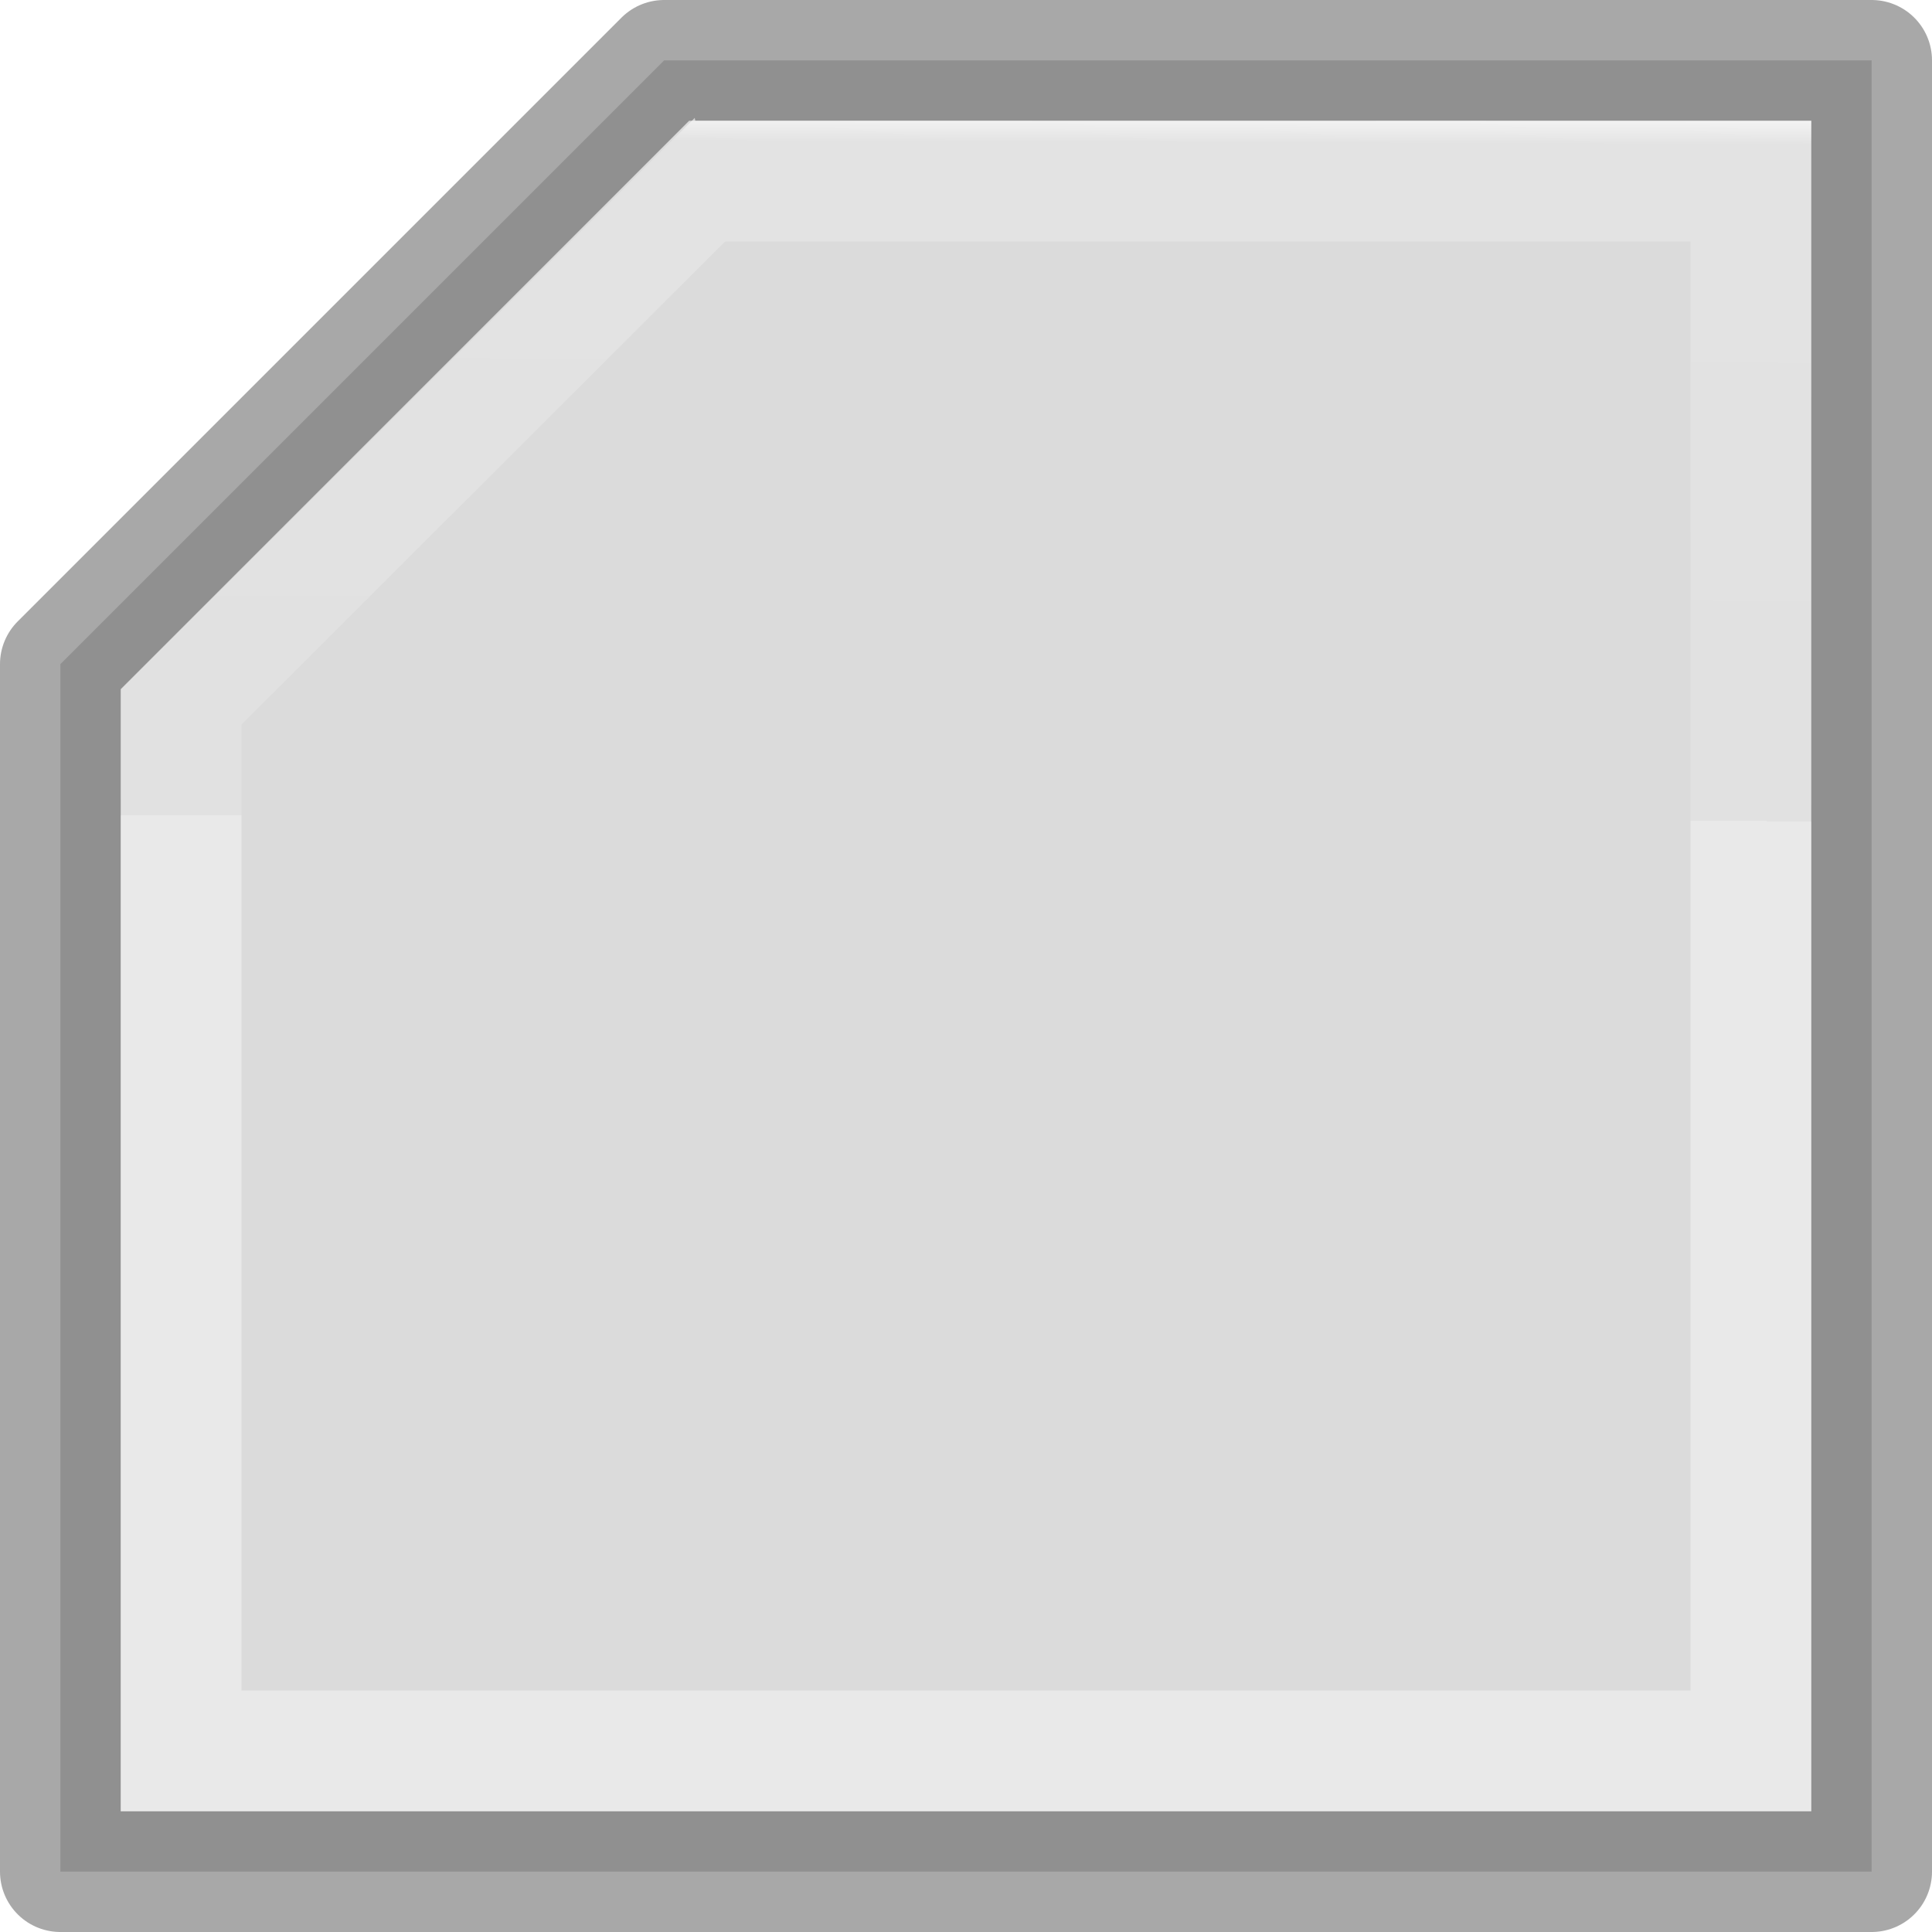
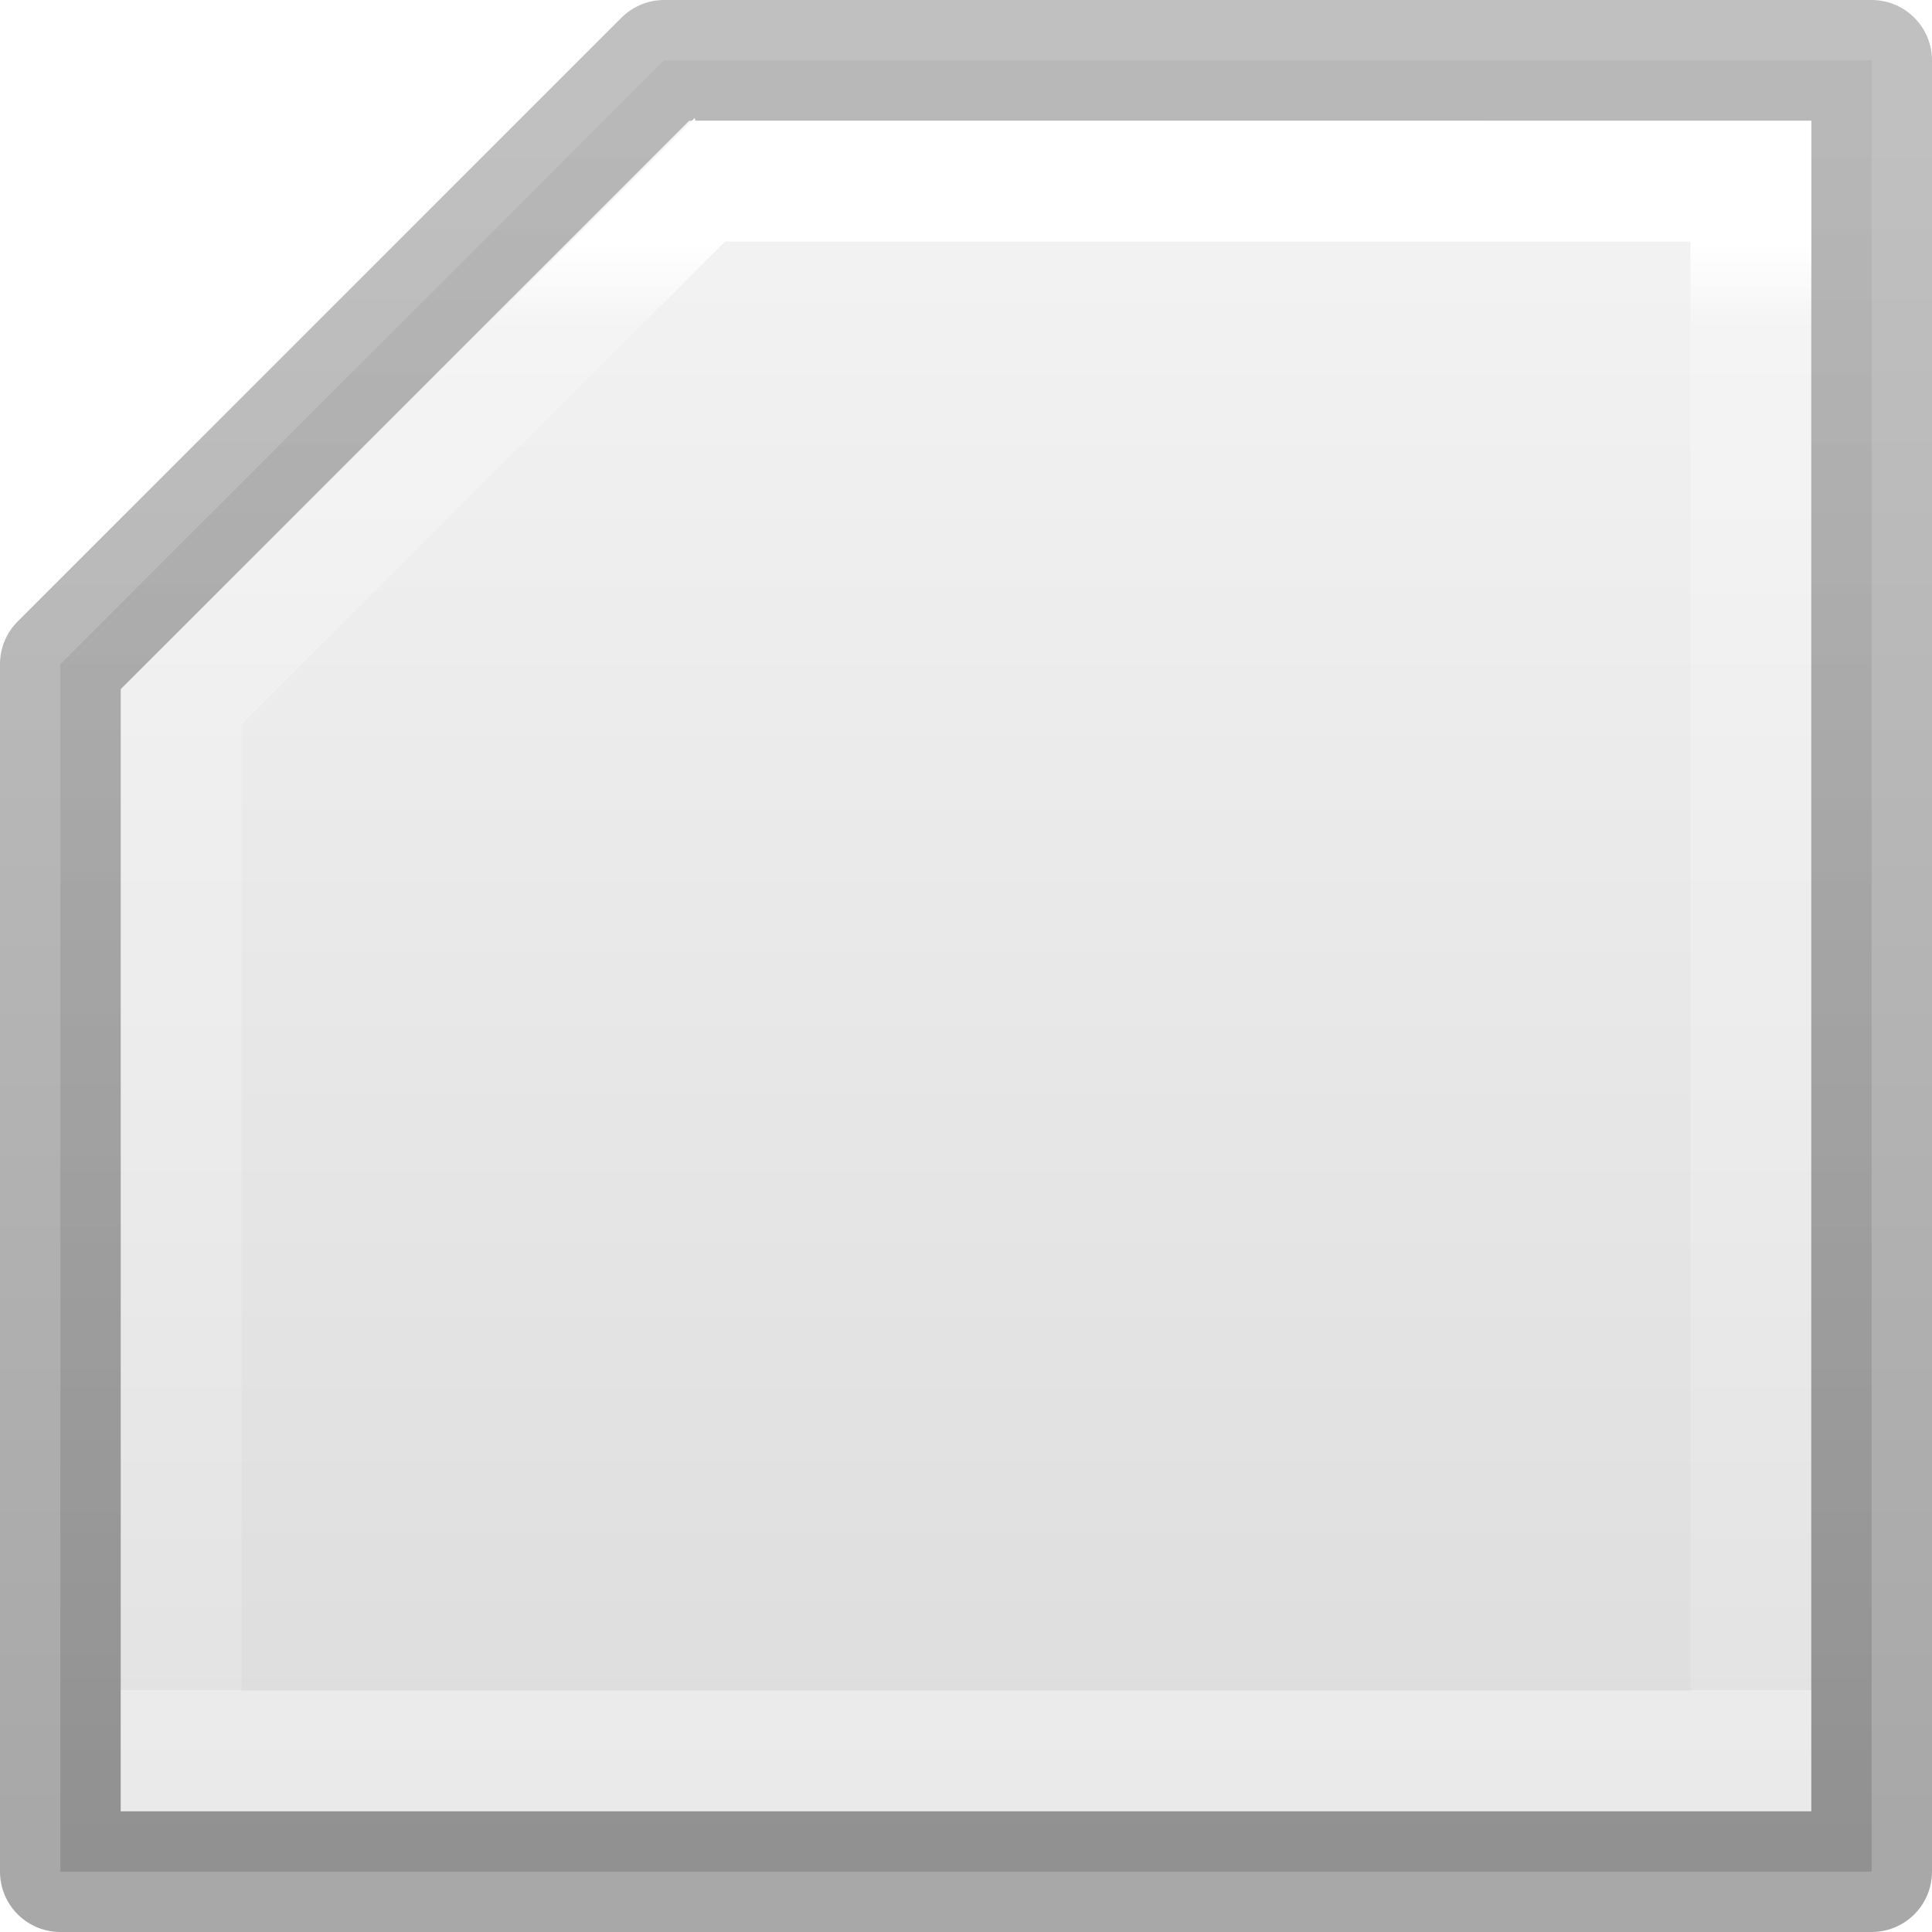
<svg xmlns="http://www.w3.org/2000/svg" viewBox="0 0 16 16">
-   <linearGradient id="a" gradientTransform="matrix(.4857154 0 0 .4562967 -34.78968 -5.734851)" gradientUnits="userSpaceOnUse" x1="9.085" x2="9.695" y1="4.61" y2="15.797">
+   <linearGradient id="a" gradientTransform="matrix(.4857154 0 0 .4562967 -34.78968 -5.734851)" gradientUnits="userSpaceOnUse" x1="77.802" x2="77.802" y1="14.76" y2="47.633">
    <stop offset="0" stop-color="#f4f4f4" />
    <stop offset="1" stop-color="#dbdbdb" />
  </linearGradient>
-   <linearGradient id="b" gradientTransform="matrix(.2537859 0 0 .3050187 -43.52199 -5.539135)" gradientUnits="userSpaceOnUse" x1="13.017" x2="12.61" y1="16.271" y2="1.288">
+   <linearGradient id="b" gradientTransform="matrix(.2537859 0 0 .3050187 -43.52199 -5.539135)" gradientUnits="userSpaceOnUse" x1="230.596" x2="230.596" y1="67.337" y2="21.438">
    <stop offset="0" stop-opacity=".34" />
    <stop offset="1" stop-opacity=".247" />
  </linearGradient>
-   <linearGradient id="c" gradientTransform="matrix(.4054051 0 0 .5135135 2.269687 -.324319)" gradientUnits="userSpaceOnUse" x1="11.508" x2="11.475" y1="2.225" y2="13.819">
+   <linearGradient id="c" gradientTransform="matrix(.4054051 0 0 .5135135 2.269687 -.324319)" gradientUnits="userSpaceOnUse" x1="11.668" x2="11.668" y1="4.526" y2="27.895">
    <stop offset="0" stop-color="#fff" />
    <stop offset=".058" stop-color="#fff" stop-opacity=".235" />
    <stop offset="1" stop-color="#fff" stop-opacity=".157" />
    <stop offset="1" stop-color="#fff" stop-opacity=".392" />
  </linearGradient>
- /&amp;gt;<path d="m5.5.5-5 5v10h15v-15z" fill="url(#a)" stroke="url(#b)" stroke-linejoin="round" />
+ 
+ /&amp;amp;gt;<path d="m5.5.5-5 5v10h15v-15z" fill="url(#a)" stroke="url(#b)" stroke-linejoin="round" />
  <path d="m5.729 1 .271 1h8v12h-12v-8l4.008-4.003-.255-1.02-4.753 4.736v8.288 1h14v-1-13h-.457z" fill="url(#c)" />
</svg>
